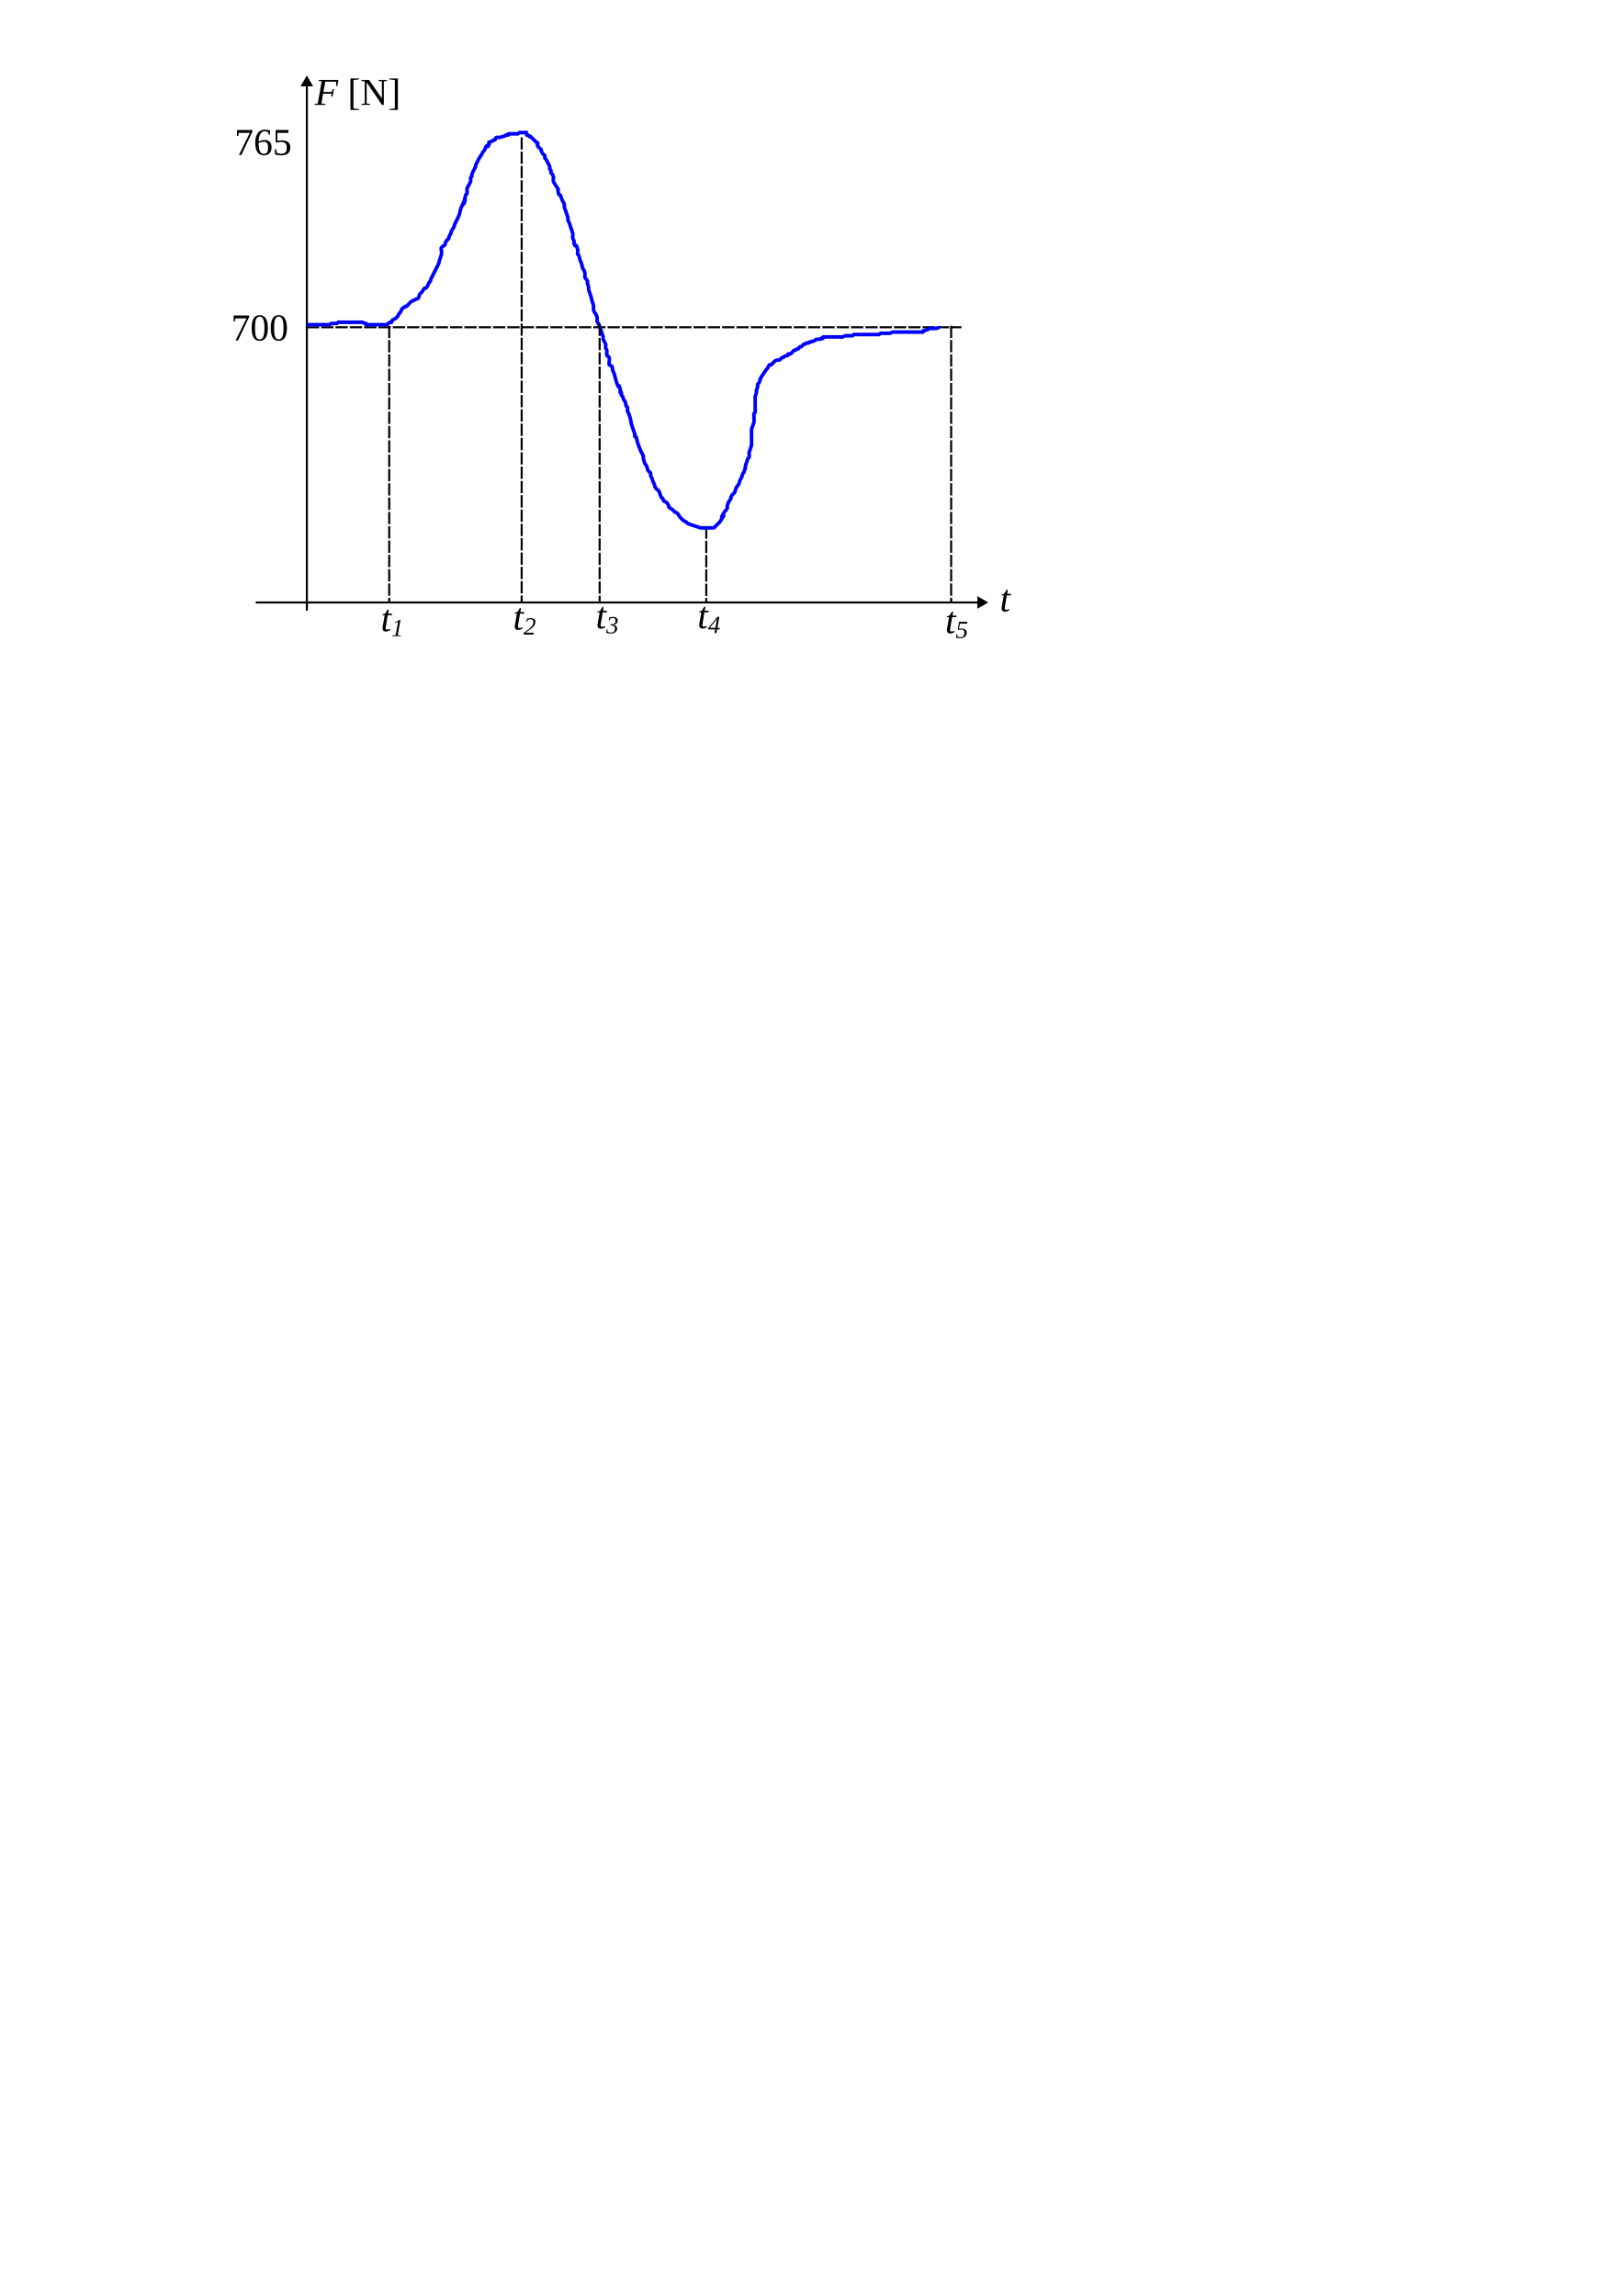
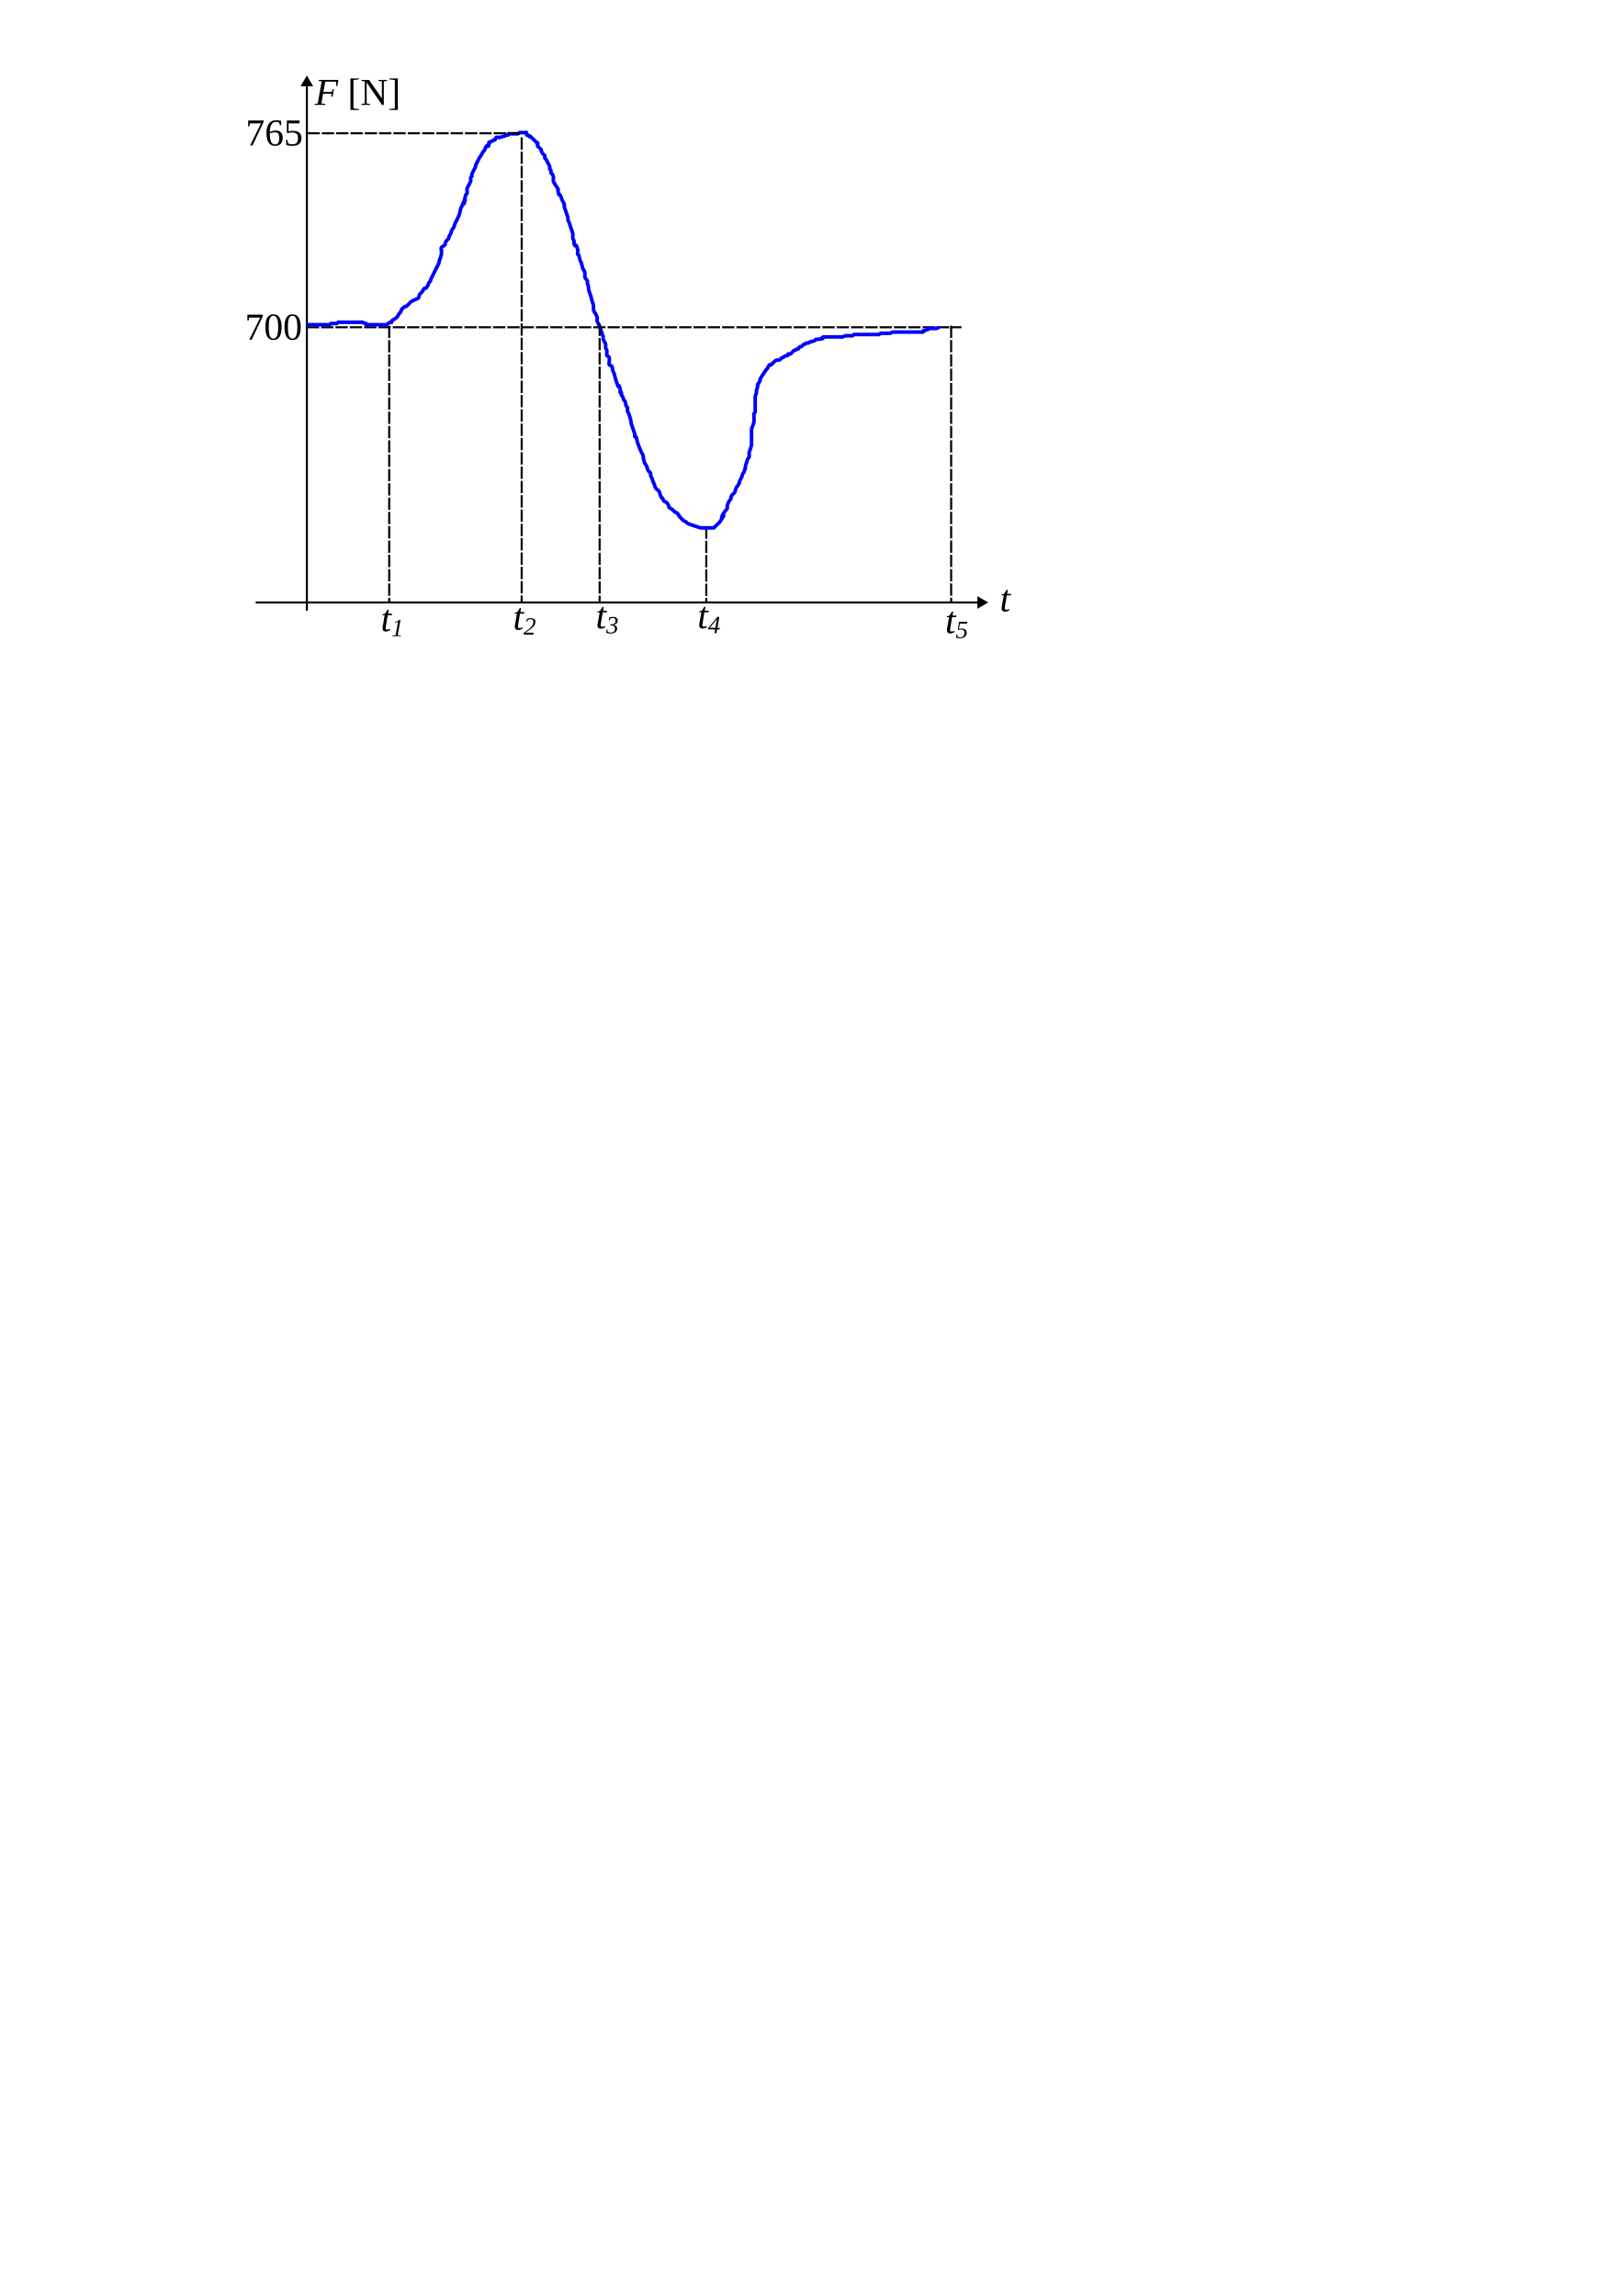
<svg xmlns="http://www.w3.org/2000/svg" width="210mm" height="297mm" viewBox="0 0 210 297" version="1.1" id="svg2154">
  <defs id="defs2151">
    <rect x="61.239" y="14.864" width="385.272" height="340.085" id="rect6103" />
    <marker style="overflow:visible" id="TriangleStart" refX="0" refY="0" orient="auto-start-reverse" markerWidth="5.324" markerHeight="6.155" viewBox="0 0 5.324 6.155" preserveAspectRatio="xMidYMid">
      <path transform="scale(0.5)" style="fill:context-stroke;fill-rule:evenodd;stroke:context-stroke;stroke-width:1pt" d="M 5.77,0 -2.88,5 V -5 Z" id="path135" />
    </marker>
    <marker style="overflow:visible" id="TriangleStart-4" refX="0" refY="0" orient="auto-start-reverse" markerWidth="5.324" markerHeight="6.155" viewBox="0 0 5.324 6.155" preserveAspectRatio="xMidYMid">
      <path transform="scale(0.5)" style="fill:context-stroke;fill-rule:evenodd;stroke:context-stroke;stroke-width:1pt" d="M 5.77,0 -2.88,5 V -5 Z" id="path135-8" />
    </marker>
  </defs>
  <g id="layer1">
    <path style="fill:none;stroke:#000000;stroke-width:0.265px;stroke-linecap:butt;stroke-linejoin:miter;stroke-opacity:1;marker-end:url(#TriangleStart)" d="M 39.687,78.988 V 10.698" id="path2340" />
    <path style="fill:none;stroke:#000000;stroke-width:0.265px;stroke-linecap:butt;stroke-linejoin:miter;stroke-opacity:1;marker-end:url(#TriangleStart-4)" d="m 33.072,77.932 h 93.802" id="path2340-3" />
    <path style="fill:none;stroke:#000000;stroke-width:0.265px;stroke-linecap:butt;stroke-linejoin:miter;stroke-dasharray:1.587, 0.265;stroke-dashoffset:0;stroke-opacity:1" d="m 91.346,68.095 v 9.883" id="path5493-2-5-8" />
    <text xml:space="preserve" style="font-style:italic;font-size:4.939px;line-height:1.25;font-family:'Times New Roman';-inkscape-font-specification:'Times New Roman, Italic';font-variant-ligatures:none;stroke-width:0.265" x="40.712" y="13.571" id="text3975">
      <tspan id="tspan3973" style="stroke-width:0.265" x="40.712" y="13.571">F <tspan style="font-style:normal;font-variant:normal;font-weight:normal;font-stretch:normal;font-size:4.939px;font-family:'Times New Roman';-inkscape-font-specification:'Times New Roman, Normal';font-variant-ligatures:none;font-variant-caps:normal;font-variant-numeric:normal;font-variant-east-asian:normal" id="tspan5491">[N]</tspan>
      </tspan>
    </text>
    <text xml:space="preserve" style="font-style:italic;font-size:4.939px;line-height:1.25;font-family:'Times New Roman';-inkscape-font-specification:'Times New Roman, Italic';font-variant-ligatures:none;stroke-width:0.265" x="129.304" y="79.076" id="text3979">
      <tspan id="tspan3977" style="stroke-width:0.265" x="129.304" y="79.076">t</tspan>
    </text>
    <path style="fill:none;stroke:#000000;stroke-width:0.265px;stroke-linecap:butt;stroke-linejoin:miter;stroke-opacity:1;stroke-dasharray:1.587,0.265;stroke-dashoffset:0" d="m 39.688,42.333 h 84.667" id="path5493" />
    <path style="fill:none;stroke:#0000ff;stroke-width:0.465;stroke-linecap:butt;stroke-linejoin:miter;stroke-opacity:1;stroke-dasharray:none" d="m 39.642,42.002 c 0.787,0 1.573,0 2.36,0 0.105,0 0.21,0 0.315,0 0.105,0 0.215,0.033 0.315,0 0.07,-0.023 0.091,-0.124 0.157,-0.157 0.047,-0.023 0.105,0 0.157,0 0.157,0 0.315,0 0.472,0 0.052,0 0.11,0.023 0.157,0 0.066,-0.033 0.087,-0.134 0.157,-0.157 0.099,-0.033 0.21,0 0.315,0 0.105,0 0.21,0 0.315,0 0.419,0 0.839,0 1.258,0 0.262,0 0.524,0 0.787,0 0.052,0 0.105,0 0.157,0 0.105,0 0.213,-0.025 0.315,0 0.114,0.028 0.203,0.12 0.315,0.157 0.05,0.017 0.12,-0.037 0.157,0 0.037,0.037 -0.037,0.12 0,0.157 0.037,0.037 0.105,0 0.157,0 0.209,0 0.106,0 0.315,0 0.524,0 1.049,0 1.573,0 0.105,0 0.21,0 0.315,0 0.105,0 0.215,0.033 0.315,0 0.07,-0.023 0.096,-0.116 0.157,-0.157 0.098,-0.065 0.203,-0.12 0.315,-0.157 0.05,-0.017 0.12,0.037 0.157,0 0.037,-0.037 0,-0.105 0,-0.157 0.052,-0.052 0.096,-0.116 0.157,-0.157 0.098,-0.065 0.217,-0.092 0.315,-0.157 0.062,-0.041 0.105,-0.105 0.157,-0.157 0.052,-0.052 0.116,-0.096 0.157,-0.157 0.065,-0.098 0.092,-0.217 0.157,-0.315 0.041,-0.062 0.116,-0.096 0.157,-0.157 0.331,-0.496 -0.065,-0.266 0.629,-0.787 0.042,-0.031 0.115,0.031 0.157,0 0.178,-0.133 0.315,-0.315 0.472,-0.472 0.052,-0.052 0.096,-0.116 0.157,-0.157 0.098,-0.065 0.21,-0.105 0.315,-0.157 0.105,-0.052 0.21,-0.105 0.315,-0.157 0.105,-0.052 0.244,-0.064 0.315,-0.157 0.099,-0.133 0.083,-0.324 0.157,-0.472 0.005,-0.009 0.301,-0.296 0.315,-0.315 0.113,-0.151 0.181,-0.338 0.315,-0.472 0.037,-0.037 0.105,0 0.157,0 0.052,-0.052 0.116,-0.096 0.157,-0.157 0.13,-0.195 0.185,-0.434 0.315,-0.629 0.041,-0.062 0.124,-0.091 0.157,-0.157 0.023,-0.047 0,-0.105 0,-0.157 0.105,-0.21 0.21,-0.419 0.315,-0.629 0.157,-0.315 0.315,-0.629 0.472,-0.944 0.105,-0.21 0.228,-0.412 0.315,-0.629 0.019,-0.049 -0.013,-0.106 0,-0.157 0.003,-0.013 0.314,-0.937 0.315,-0.944 0.026,-0.155 -0.043,-0.321 0,-0.472 -0.242,-0.539 0.335,-0.513 0.472,-0.787 0.023,-0.047 0,-0.105 0,-0.157 0.052,-0.105 0.087,-0.221 0.157,-0.315 0.089,-0.119 0.232,-0.191 0.315,-0.315 0.029,-0.044 -0.017,-0.108 0,-0.157 0.074,-0.222 0.24,-0.407 0.315,-0.629 0.017,-0.05 -0.023,-0.11 0,-0.157 0.085,-0.169 0.23,-0.303 0.315,-0.472 0.074,-0.148 0.096,-0.318 0.157,-0.472 0.044,-0.109 0.105,-0.21 0.157,-0.315 0.105,-0.21 0.222,-0.414 0.315,-0.629 0.065,-0.152 0.112,-0.312 0.157,-0.472 0.059,-0.208 0.07,-0.432 0.157,-0.629 1.331,-2.994 -0.303,1.533 0.629,-1.73 0.02,-0.071 0.143,-0.085 0.157,-0.157 0.041,-0.206 -0.034,-0.422 0,-0.629 0.019,-0.116 0.105,-0.21 0.157,-0.315 0.105,-0.21 0.228,-0.412 0.315,-0.629 0.019,-0.049 0,-0.105 0,-0.157 0,-0.105 -0.033,-0.215 0,-0.315 0.023,-0.07 0.105,-0.105 0.157,-0.157 0,-0.105 -0.025,-0.213 0,-0.315 0.028,-0.114 0.105,-0.21 0.157,-0.315 0.052,-0.105 0.105,-0.21 0.157,-0.315 0.052,-0.105 0.12,-0.203 0.157,-0.315 0.017,-0.05 -0.017,-0.108 0,-0.157 0.037,-0.111 0.105,-0.21 0.157,-0.315 0.052,-0.105 0.105,-0.21 0.157,-0.315 0.052,-0.105 0.097,-0.214 0.157,-0.315 0.097,-0.162 0.217,-0.31 0.315,-0.472 0.06,-0.101 0.092,-0.217 0.157,-0.315 0.041,-0.062 0.116,-0.096 0.157,-0.157 0.065,-0.098 0.105,-0.21 0.157,-0.315 0.052,-0.105 0.074,-0.232 0.157,-0.315 0.21,-0.21 0.151,0.334 0.315,-0.157 0.033,-0.099 -0.047,-0.221 0,-0.315 0.023,-0.047 0.11,0.023 0.157,0 0.066,-0.033 0.091,-0.124 0.157,-0.157 0.047,-0.023 0.11,0.023 0.157,0 0.066,-0.033 0.091,-0.124 0.157,-0.157 0.047,-0.023 0.12,0.037 0.157,0 0.083,-0.083 0.06,-0.25 0.157,-0.315 0.094,-0.063 0.346,0.031 0.472,0 0.161,-0.04 0.311,-0.117 0.472,-0.157 0.051,-0.013 0.11,0.023 0.157,0 0.066,-0.033 0.091,-0.124 0.157,-0.157 0.066,-0.033 0.278,0.037 0.315,0 0.037,-0.037 -0.037,-0.12 0,-0.157 0.037,-0.037 0.105,0 0.157,0 0.052,0 0.105,0 0.157,0 0.21,0 0.419,0 0.629,0 0.052,0 0.105,0 0.157,0 0.052,0 0.11,0.023 0.157,0 0.066,-0.033 0.091,-0.124 0.157,-0.157 0.047,-0.023 0.105,0 0.157,0 0.052,0 0.105,0 0.157,0 0.157,0 0.315,0 0.472,0 0.052,0 0.134,-0.047 0.157,0 0.047,0.094 -0.047,0.221 0,0.315 0.023,0.047 0.11,-0.023 0.157,0 0.522,0.522 -0.148,-0.074 0.315,0.157 0.066,0.033 0.105,0.105 0.157,0.157 0.052,0.052 0.105,0.105 0.157,0.157 0.052,0.052 0.105,0.105 0.157,0.157 0.105,0.105 0.226,0.196 0.315,0.315 0.386,0.056 0.065,0.334 0.157,0.472 0.082,0.123 0.21,0.21 0.315,0.315 0.052,0.052 0.124,0.091 0.157,0.157 0.023,0.047 0,0.105 0,0.157 0.052,0.105 0.092,0.217 0.157,0.315 0.041,0.062 0.105,0.105 0.157,0.157 0.052,0.052 0.134,0.087 0.157,0.157 0.033,0.099 -0.033,0.215 0,0.315 0.023,0.07 0.116,0.096 0.157,0.157 0.065,0.098 0.105,0.21 0.157,0.315 0.105,0.21 0.24,0.407 0.315,0.629 0.033,0.099 -0.033,0.215 0,0.315 0.023,0.07 0.134,0.087 0.157,0.157 0.033,0.099 -0.033,0.215 0,0.315 0.023,0.07 0.105,0.105 0.157,0.157 0.052,0.105 0.129,0.201 0.157,0.315 0.051,0.203 -0.051,0.426 0,0.629 0.051,0.205 0.399,0.666 0.472,0.787 0.382,0.637 -0.002,-0.007 0.157,0.629 0.19,0.76 0.075,-0.008 0.315,0.472 0.074,0.148 0.092,0.32 0.157,0.472 0.092,0.216 0.24,0.407 0.315,0.629 0.033,0.099 -0.021,0.212 0,0.315 0.033,0.163 0.105,0.315 0.157,0.472 0.052,0.157 0.105,0.315 0.157,0.472 0.052,0.157 0.125,0.309 0.157,0.472 0.021,0.103 -0.025,0.213 0,0.315 0.028,0.114 0.114,0.206 0.157,0.315 0.062,0.154 0.105,0.315 0.157,0.472 0.052,0.157 0.105,0.315 0.157,0.472 0.052,0.157 0.134,0.308 0.157,0.472 0.03,0.208 -0.034,0.422 0,0.629 0.019,0.116 0.129,0.201 0.157,0.315 0.025,0.102 -0.025,0.213 0,0.315 0.216,0.865 0.134,-0.398 0.472,0.787 0.058,0.202 -0.041,0.424 0,0.629 0.015,0.073 0.13,0.088 0.157,0.157 0.08,0.201 0.089,0.424 0.157,0.629 0.037,0.111 0.12,0.203 0.157,0.315 0.068,0.205 0.089,0.424 0.157,0.629 0.171,0.514 0.206,0.132 0.315,0.787 0.026,0.155 -0.05,0.323 0,0.472 0.06,0.179 0.244,0.296 0.315,0.472 0.039,0.097 -0.021,0.212 0,0.315 0.033,0.163 0.125,0.309 0.157,0.472 0.021,0.103 -0.021,0.212 0,0.315 5.29e-4,0.003 0.313,0.936 0.315,0.944 0.059,0.208 0.098,0.421 0.157,0.629 0.046,0.159 0.13,0.308 0.157,0.472 0.026,0.155 -0.026,0.317 0,0.472 0.119,0.712 0.243,0.299 0.472,1.101 0.043,0.151 -0.043,0.321 0,0.472 0.064,0.225 0.222,0.414 0.315,0.629 0.065,0.152 0.105,0.315 0.157,0.472 0.052,0.157 0.105,0.315 0.157,0.472 0.052,0.157 0.117,0.311 0.157,0.472 0.006,0.024 -0.006,0.299 0,0.315 0.087,0.218 0.25,0.404 0.315,0.629 0.043,0.151 -0.031,0.318 0,0.472 0.023,0.115 0.134,0.2 0.157,0.315 0.031,0.154 -0.031,0.318 0,0.472 -0.117,0.291 0.269,0.289 0.315,0.472 0.038,0.153 0,0.315 0,0.472 0,0.157 -0.07,0.331 0,0.472 0.052,0.105 0.254,0.057 0.315,0.157 0.111,0.185 0.089,0.424 0.157,0.629 0.037,0.111 0.105,0.21 0.157,0.315 0.052,0.21 0.095,0.422 0.157,0.629 0.095,0.318 0.184,0.639 0.315,0.944 0.288,0.672 0.049,-0.591 0.315,0.472 0,1.043 -0.074,-0.222 0.157,0.472 0.033,0.099 -0.033,0.215 0,0.315 0.023,0.07 0.124,0.091 0.157,0.157 0.074,0.148 0.083,0.324 0.157,0.472 0.033,0.066 0.13,0.088 0.157,0.157 0.08,0.201 0.077,0.428 0.157,0.629 0.028,0.069 0.139,0.085 0.157,0.157 0.038,0.153 -0.031,0.318 0,0.472 0.023,0.115 0.114,0.206 0.157,0.315 0.062,0.154 0.112,0.312 0.157,0.472 0.052,0.21 0.105,0.419 0.157,0.629 0,0.052 -0.013,0.106 0,0.157 0.04,0.161 0.105,0.315 0.157,0.472 0.052,0.157 0.105,0.315 0.157,0.472 0.052,0.157 0.125,0.309 0.157,0.472 0.021,0.103 -0.047,0.221 0,0.315 0.023,0.047 0.134,-0.047 0.157,0 0.097,0.193 0.098,0.421 0.157,0.629 0.046,0.159 0.099,0.317 0.157,0.472 0.099,0.264 0.2,0.529 0.315,0.787 0.095,0.214 0.24,0.407 0.315,0.629 0.033,0.099 -0.029,0.214 0,0.315 0.341,1.195 0.195,0.409 0.472,1.101 0.062,0.154 0.072,0.33 0.157,0.472 0.076,0.127 0.248,0.182 0.315,0.315 0.047,0.094 -0.025,0.213 0,0.315 0.028,0.114 0.114,0.206 0.157,0.315 0.062,0.154 0.096,0.318 0.157,0.472 0.044,0.109 0.114,0.206 0.157,0.315 0.062,0.154 0.072,0.33 0.157,0.472 0.076,0.127 0.21,0.21 0.315,0.315 0.052,0.052 0.124,0.091 0.157,0.157 0.074,0.148 0.096,0.318 0.157,0.472 0.285,0.713 0.015,0.022 0.315,0.472 0.065,0.098 0.074,0.232 0.157,0.315 0.083,0.083 0.232,0.074 0.315,0.157 0.134,0.134 0.23,0.303 0.315,0.472 0.023,0.047 -0.037,0.12 0,0.157 0.134,0.134 0.321,0.201 0.472,0.315 0.119,0.089 0.191,0.232 0.315,0.315 0.098,0.065 0.232,0.074 0.315,0.157 0.134,0.134 0.201,0.321 0.315,0.472 0.044,0.059 0.105,0.105 0.157,0.157 0.105,0.105 0.196,0.226 0.315,0.315 0.094,0.07 0.217,0.092 0.315,0.157 0.062,0.041 0.096,0.116 0.157,0.157 0.231,0.154 0.531,0.229 0.787,0.315 0.157,0.052 0.315,0.105 0.472,0.157 0.157,0.052 0.311,0.117 0.472,0.157 0.051,0.013 0.105,0 0.157,0 0.052,0 0.105,0 0.157,0 0.21,0 0.419,0 0.629,0 0.157,0 0.315,0 0.472,0 0.052,0 0.105,0 0.157,0 0.052,0 0.11,0.023 0.157,0 0.066,-0.033 0.105,-0.105 0.157,-0.157 0.052,-0.052 0.105,-0.105 0.157,-0.157 0.052,-0.052 0.105,-0.105 0.157,-0.157 0.105,-0.105 0.232,-0.191 0.315,-0.315 1.248,-1.872 -0.367,0.367 0.472,-1.101 0.13,-0.228 0.355,-0.395 0.472,-0.629 0.047,-0.094 -0.021,-0.212 0,-0.315 0.033,-0.163 0.083,-0.324 0.157,-0.472 0.085,-0.169 0.23,-0.303 0.315,-0.472 0.023,-0.047 0,-0.105 0,-0.157 0.052,-0.105 0.087,-0.221 0.157,-0.315 0.089,-0.119 0.238,-0.187 0.315,-0.315 0.085,-0.142 0.096,-0.318 0.157,-0.472 0.235,-0.589 0.103,-0.048 0.472,-0.787 0.023,-0.047 -0.017,-0.108 0,-0.157 0.002,-0.005 0.312,-0.622 0.315,-0.629 0.062,-0.154 0.083,-0.324 0.157,-0.472 0.033,-0.066 0.124,-0.091 0.157,-0.157 0.023,-0.047 -0.017,-0.108 0,-0.157 0.365,-0.73 0.013,0.091 0.157,-0.629 0.033,-0.163 0.105,-0.315 0.157,-0.472 0.052,-0.157 0.083,-0.324 0.157,-0.472 0.033,-0.066 0.143,-0.085 0.157,-0.157 0.041,-0.206 0,-0.419 0,-0.629 0.105,-0.315 0.224,-0.625 0.315,-0.944 0.014,-0.05 0,-0.105 0,-0.157 0,-0.157 0,-0.315 0,-0.472 0,-0.262 0,-0.524 0,-0.787 0,-0.157 -0.022,-0.316 0,-0.472 -0.015,-0.398 0.252,-0.725 0.315,-1.101 0.026,-0.155 0,-0.315 0,-0.472 0,-0.105 0,-0.21 0,-0.315 0,-0.105 -0.033,-0.215 0,-0.315 0.023,-0.07 0.124,-0.091 0.157,-0.157 0.023,-0.047 0,-0.105 0,-0.157 0,-0.157 0,-0.315 0,-0.472 0,-0.21 0,-0.419 0,-0.629 0,-0.157 0,-0.315 0,-0.472 0,-0.105 -0.021,-0.212 0,-0.315 0.033,-0.163 0.125,-0.309 0.157,-0.472 0.021,-0.103 0,-0.21 0,-0.315 0.052,-0.157 0.125,-0.309 0.157,-0.472 0.021,-0.103 -0.033,-0.215 0,-0.315 0.023,-0.07 0.124,-0.091 0.157,-0.157 0.45,-0.9 -0.098,-0.099 0.315,-0.787 0.097,-0.162 0.21,-0.315 0.315,-0.472 0.105,-0.157 0.201,-0.321 0.315,-0.472 0.044,-0.059 0.116,-0.096 0.157,-0.157 0.065,-0.098 0.092,-0.217 0.157,-0.315 0.261,-0.391 0.036,-0.018 0.315,-0.157 0.066,-0.033 0.105,-0.105 0.157,-0.157 0.052,-0.052 0.105,-0.105 0.157,-0.157 0.18,-0.18 0.186,-0.219 0.472,-0.315 0.034,-0.011 0.291,0.012 0.315,0 0.133,-0.066 0.182,-0.248 0.315,-0.315 0.047,-0.023 0.11,0.023 0.157,0 0.066,-0.033 0.091,-0.124 0.157,-0.157 0.148,-0.074 0.334,-0.065 0.472,-0.157 0.044,-0.029 -0.037,-0.12 0,-0.157 0.046,-0.046 0.251,0.043 0.315,0 0.123,-0.082 0.21,-0.21 0.315,-0.315 0.052,-0.052 0.091,-0.124 0.157,-0.157 0.047,-0.023 0.11,0.023 0.157,0 0.066,-0.033 0.091,-0.124 0.157,-0.157 0.047,-0.023 0.11,0.023 0.157,0 0.333,-0.167 -0.018,-0.148 0.315,-0.315 0.047,-0.023 0.114,0.029 0.157,0 0.105,-0.105 0.21,-0.21 0.315,-0.315 0.052,0 0.11,0.023 0.157,0 0.066,-0.033 0.091,-0.124 0.157,-0.157 0.094,-0.047 0.221,0.047 0.315,0 0.066,-0.033 0.091,-0.124 0.157,-0.157 0.047,-0.023 0.105,0 0.157,0 0.157,-0.052 0.324,-0.083 0.472,-0.157 0.066,-0.033 0.087,-0.134 0.157,-0.157 0.1,-0.033 0.212,0.021 0.315,0 1.325,-0.265 0.005,-0.002 0.629,-0.315 0.047,-0.023 0.105,0 0.157,0 0.157,0 0.315,0 0.472,0 0.419,0 0.839,0 1.258,0 0.105,0 0.21,0 0.315,0 0.105,0 0.213,0.025 0.315,0 0.114,-0.028 0.203,-0.12 0.315,-0.157 0.05,-0.017 0.105,0 0.157,0 0.157,0 0.315,0 0.472,0 0.105,0 0.215,0.033 0.315,0 0.07,-0.023 0.091,-0.124 0.157,-0.157 0.047,-0.023 0.105,0 0.157,0 0.052,0 0.105,0 0.157,0 0.419,0 0.839,0 1.258,0 0.367,0 0.734,0 1.101,0 0.157,0 0.315,0 0.472,0 0.052,0 0.11,0.023 0.157,0 0.066,-0.033 0.091,-0.124 0.157,-0.157 0.047,-0.023 0.105,0 0.157,0 0.052,0 0.105,0 0.157,0 0.21,0 0.419,0 0.629,0 0.052,0 0.105,0 0.157,0 0.052,0 0.108,0.017 0.157,0 0.111,-0.037 0.203,-0.12 0.315,-0.157 0.05,-0.017 0.105,0 0.157,0 0.052,0 0.105,0 0.157,0 0.21,0 0.419,0 0.629,0 0.839,0 1.678,0 2.517,0 0.105,0 0.21,0 0.315,0 0.052,0 0.12,0.037 0.157,0 0.037,-0.037 -0.037,-0.12 0,-0.157 0.037,-0.037 0.108,0.017 0.157,0 0.111,-0.037 0.203,-0.12 0.315,-0.157 0.05,-0.017 0.11,0.023 0.157,0 0.066,-0.033 0.091,-0.124 0.157,-0.157 0.047,-0.023 0.105,0 0.157,0 0.052,0 0.105,0 0.157,0 0.105,0 0.21,0 0.315,0 0.234,0 0.434,0.038 0.629,-0.157 0.037,-0.037 0,-0.105 0,-0.157" id="path5497" />
-     <text xml:space="preserve" style="font-style:normal;font-size:4.939px;line-height:1.25;font-family:'Times New Roman';-inkscape-font-specification:'Times New Roman, Normal';font-variant-ligatures:none;stroke-width:0.265;font-weight:normal;font-stretch:normal;font-variant:normal;font-variant-caps:normal;font-variant-numeric:normal;font-variant-east-asian:normal" x="29.889" y="44.047" id="text5501">
-       <tspan id="tspan5499" style="stroke-width:0.265;-inkscape-font-specification:'Times New Roman, Normal';font-family:'Times New Roman';font-weight:normal;font-style:normal;font-stretch:normal;font-variant:normal;font-size:4.939px;font-variant-ligatures:none;font-variant-caps:normal;font-variant-numeric:normal;font-variant-east-asian:normal" x="29.889" y="44.047">700</tspan>
+     <text xml:space="preserve" style="font-style:normal;font-variant:normal;font-weight:normal;font-stretch:normal;font-size:4.939px;line-height:1.25;font-family:'Times New Roman';-inkscape-font-specification:'Times New Roman, Normal';font-variant-ligatures:none;font-variant-caps:normal;font-variant-numeric:normal;font-variant-east-asian:normal;stroke-width:0.265" x="31.669" y="43.935" id="text5501">
+       <tspan id="tspan5499" style="font-style:normal;font-variant:normal;font-weight:normal;font-stretch:normal;font-size:4.939px;font-family:'Times New Roman';-inkscape-font-specification:'Times New Roman, Normal';font-variant-ligatures:none;font-variant-caps:normal;font-variant-numeric:normal;font-variant-east-asian:normal;stroke-width:0.265" x="31.669" y="43.935">700</tspan>
    </text>
-     <text xml:space="preserve" style="font-style:normal;font-variant:normal;font-weight:normal;font-stretch:normal;font-size:4.939px;line-height:1.25;font-family:'Times New Roman';-inkscape-font-specification:'Times New Roman, Normal';font-variant-ligatures:none;font-variant-caps:normal;font-variant-numeric:normal;font-variant-east-asian:normal;stroke-width:0.265" x="30.325" y="20.045" id="text5501-5">
-       <tspan id="tspan5499-7" style="font-style:normal;font-variant:normal;font-weight:normal;font-stretch:normal;font-size:4.939px;font-family:'Times New Roman';-inkscape-font-specification:'Times New Roman, Normal';font-variant-ligatures:none;font-variant-caps:normal;font-variant-numeric:normal;font-variant-east-asian:normal;stroke-width:0.265" x="30.325" y="20.045">765</tspan>
+     <text xml:space="preserve" style="font-style:normal;font-variant:normal;font-weight:normal;font-stretch:normal;font-size:4.939px;line-height:1.25;font-family:'Times New Roman';-inkscape-font-specification:'Times New Roman, Normal';font-variant-ligatures:none;font-variant-caps:normal;font-variant-numeric:normal;font-variant-east-asian:normal;stroke-width:0.265" x="31.771" y="18.821" id="text5501-5">
+       <tspan id="tspan5499-7" style="font-style:normal;font-variant:normal;font-weight:normal;font-stretch:normal;font-size:4.939px;font-family:'Times New Roman';-inkscape-font-specification:'Times New Roman, Normal';font-variant-ligatures:none;font-variant-caps:normal;font-variant-numeric:normal;font-variant-east-asian:normal;stroke-width:0.265" x="31.771" y="18.821">765</tspan>
    </text>
    <path style="fill:none;stroke:#000000;stroke-width:0.265px;stroke-linecap:butt;stroke-linejoin:miter;stroke-dasharray:1.587, 0.265;stroke-dashoffset:0;stroke-opacity:1" d="M 123.016,42.133 V 78.051" id="path5493-2-5-5" />
    <path style="fill:none;stroke:#000000;stroke-width:0.265px;stroke-linecap:butt;stroke-linejoin:miter;stroke-dasharray:1.587, 0.265;stroke-dashoffset:0;stroke-opacity:1" d="M 50.339,42.142 V 77.837" id="path5493-2" />
+     <path style="fill:none;stroke:#000000;stroke-width:0.265px;stroke-linecap:butt;stroke-linejoin:miter;stroke-dasharray:1.587, 0.265;stroke-dashoffset:0;stroke-opacity:1" d="M 39.772,17.241 H 67.458" id="path5493-2-1" />
    <path style="fill:none;stroke:#000000;stroke-width:0.265px;stroke-linecap:butt;stroke-linejoin:miter;stroke-dasharray:1.587, 0.265;stroke-dashoffset:0;stroke-opacity:1" d="M 77.553,41.866 V 77.785" id="path5493-2-5" />
    <path style="fill:none;stroke:#000000;stroke-width:0.265px;stroke-linecap:butt;stroke-linejoin:miter;stroke-dasharray:1.587, 0.265;stroke-dashoffset:0;stroke-opacity:1" d="M 67.469,17.76 V 78.052" id="path5493-2-5-0" />
    <text xml:space="preserve" style="font-style:italic;font-size:4.939px;line-height:1.25;font-family:'Times New Roman';-inkscape-font-specification:'Times New Roman, Italic';font-variant-ligatures:none;stroke-width:0.265" x="49.238" y="81.644" id="text5926">
      <tspan id="tspan5924" style="stroke-width:0.265" x="49.238" y="81.644">t<tspan style="font-size:65%;baseline-shift:sub" id="tspan5928">1</tspan>
      </tspan>
    </text>
    <text xml:space="preserve" style="font-style:italic;font-size:4.939px;line-height:1.25;font-family:'Times New Roman';-inkscape-font-specification:'Times New Roman, Italic';font-variant-ligatures:none;stroke-width:0.265" x="66.343" y="81.439" id="text5926-7">
      <tspan id="tspan5924-0" style="stroke-width:0.265" x="66.343" y="81.439">t<tspan style="font-size:65%;baseline-shift:sub" id="tspan5962">2</tspan>
      </tspan>
    </text>
    <text xml:space="preserve" style="font-style:italic;font-size:4.939px;line-height:1.25;font-family:'Times New Roman';-inkscape-font-specification:'Times New Roman, Italic';font-variant-ligatures:none;stroke-width:0.265" x="77.04" y="81.281" id="text5926-5">
      <tspan id="tspan5924-1" style="stroke-width:0.265" x="77.04" y="81.281">t<tspan style="font-size:65%;baseline-shift:sub" id="tspan5985">3</tspan>
      </tspan>
    </text>
    <text xml:space="preserve" style="font-style:italic;font-size:4.939px;line-height:1.25;font-family:'Times New Roman';-inkscape-font-specification:'Times New Roman, Italic';font-variant-ligatures:none;stroke-width:0.265" x="90.196" y="81.263" id="text5926-5-6">
      <tspan id="tspan5924-1-8" style="stroke-width:0.265" x="90.196" y="81.263">t<tspan style="font-size:65%;baseline-shift:sub" id="tspan6019">4</tspan>
      </tspan>
    </text>
    <text xml:space="preserve" transform="scale(0.2645833)" id="text6101" style="line-height:1.25;font-family:'Times New Roman';font-size:18.667px;-inkscape-font-specification:'Times New Roman, Italic';font-style:italic;font-variant-ligatures:none;white-space:pre;shape-inside:url(#rect6103)" />
    <text xml:space="preserve" style="font-style:italic;font-size:4.939px;line-height:1.25;font-family:'Times New Roman';-inkscape-font-specification:'Times New Roman, Italic';font-variant-ligatures:none;stroke-width:0.265" x="122.234" y="81.892" id="text5926-5-6-1">
      <tspan id="tspan5924-1-8-2" style="stroke-width:0.265" x="122.234" y="81.892">t<tspan style="font-size:65%;baseline-shift:sub" id="tspan6151">5</tspan>
      </tspan>
    </text>
  </g>
</svg>
